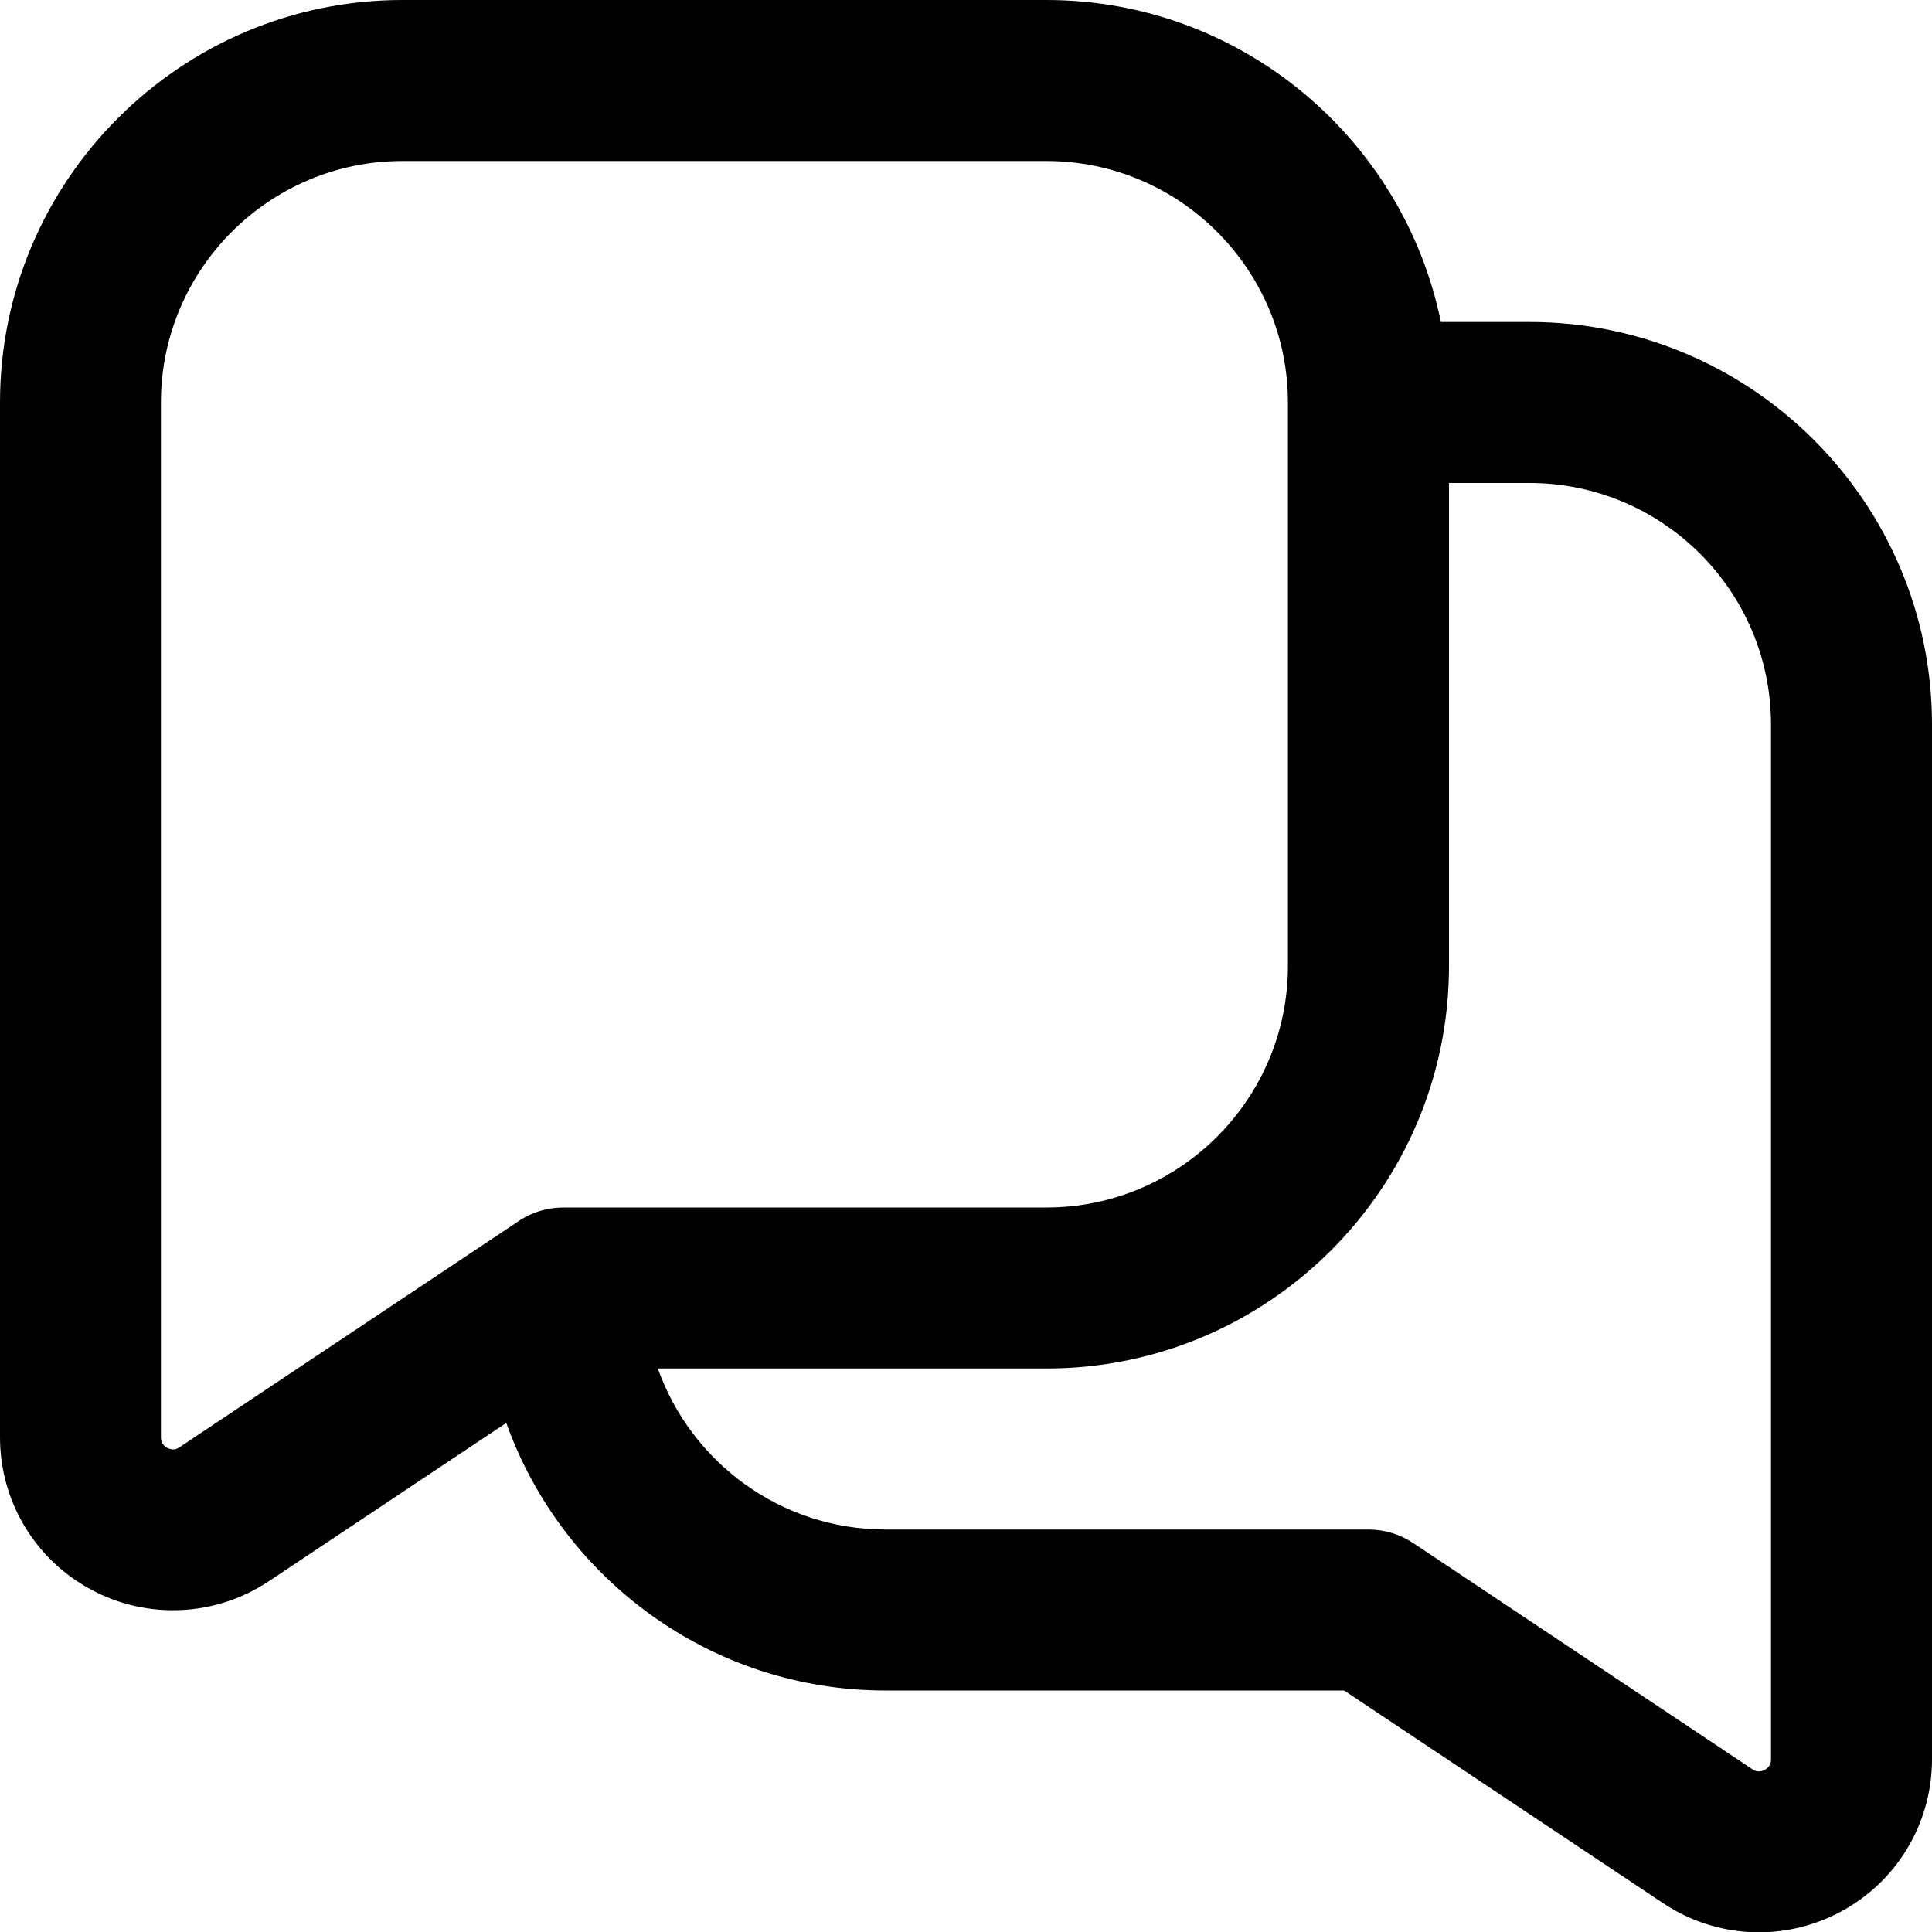
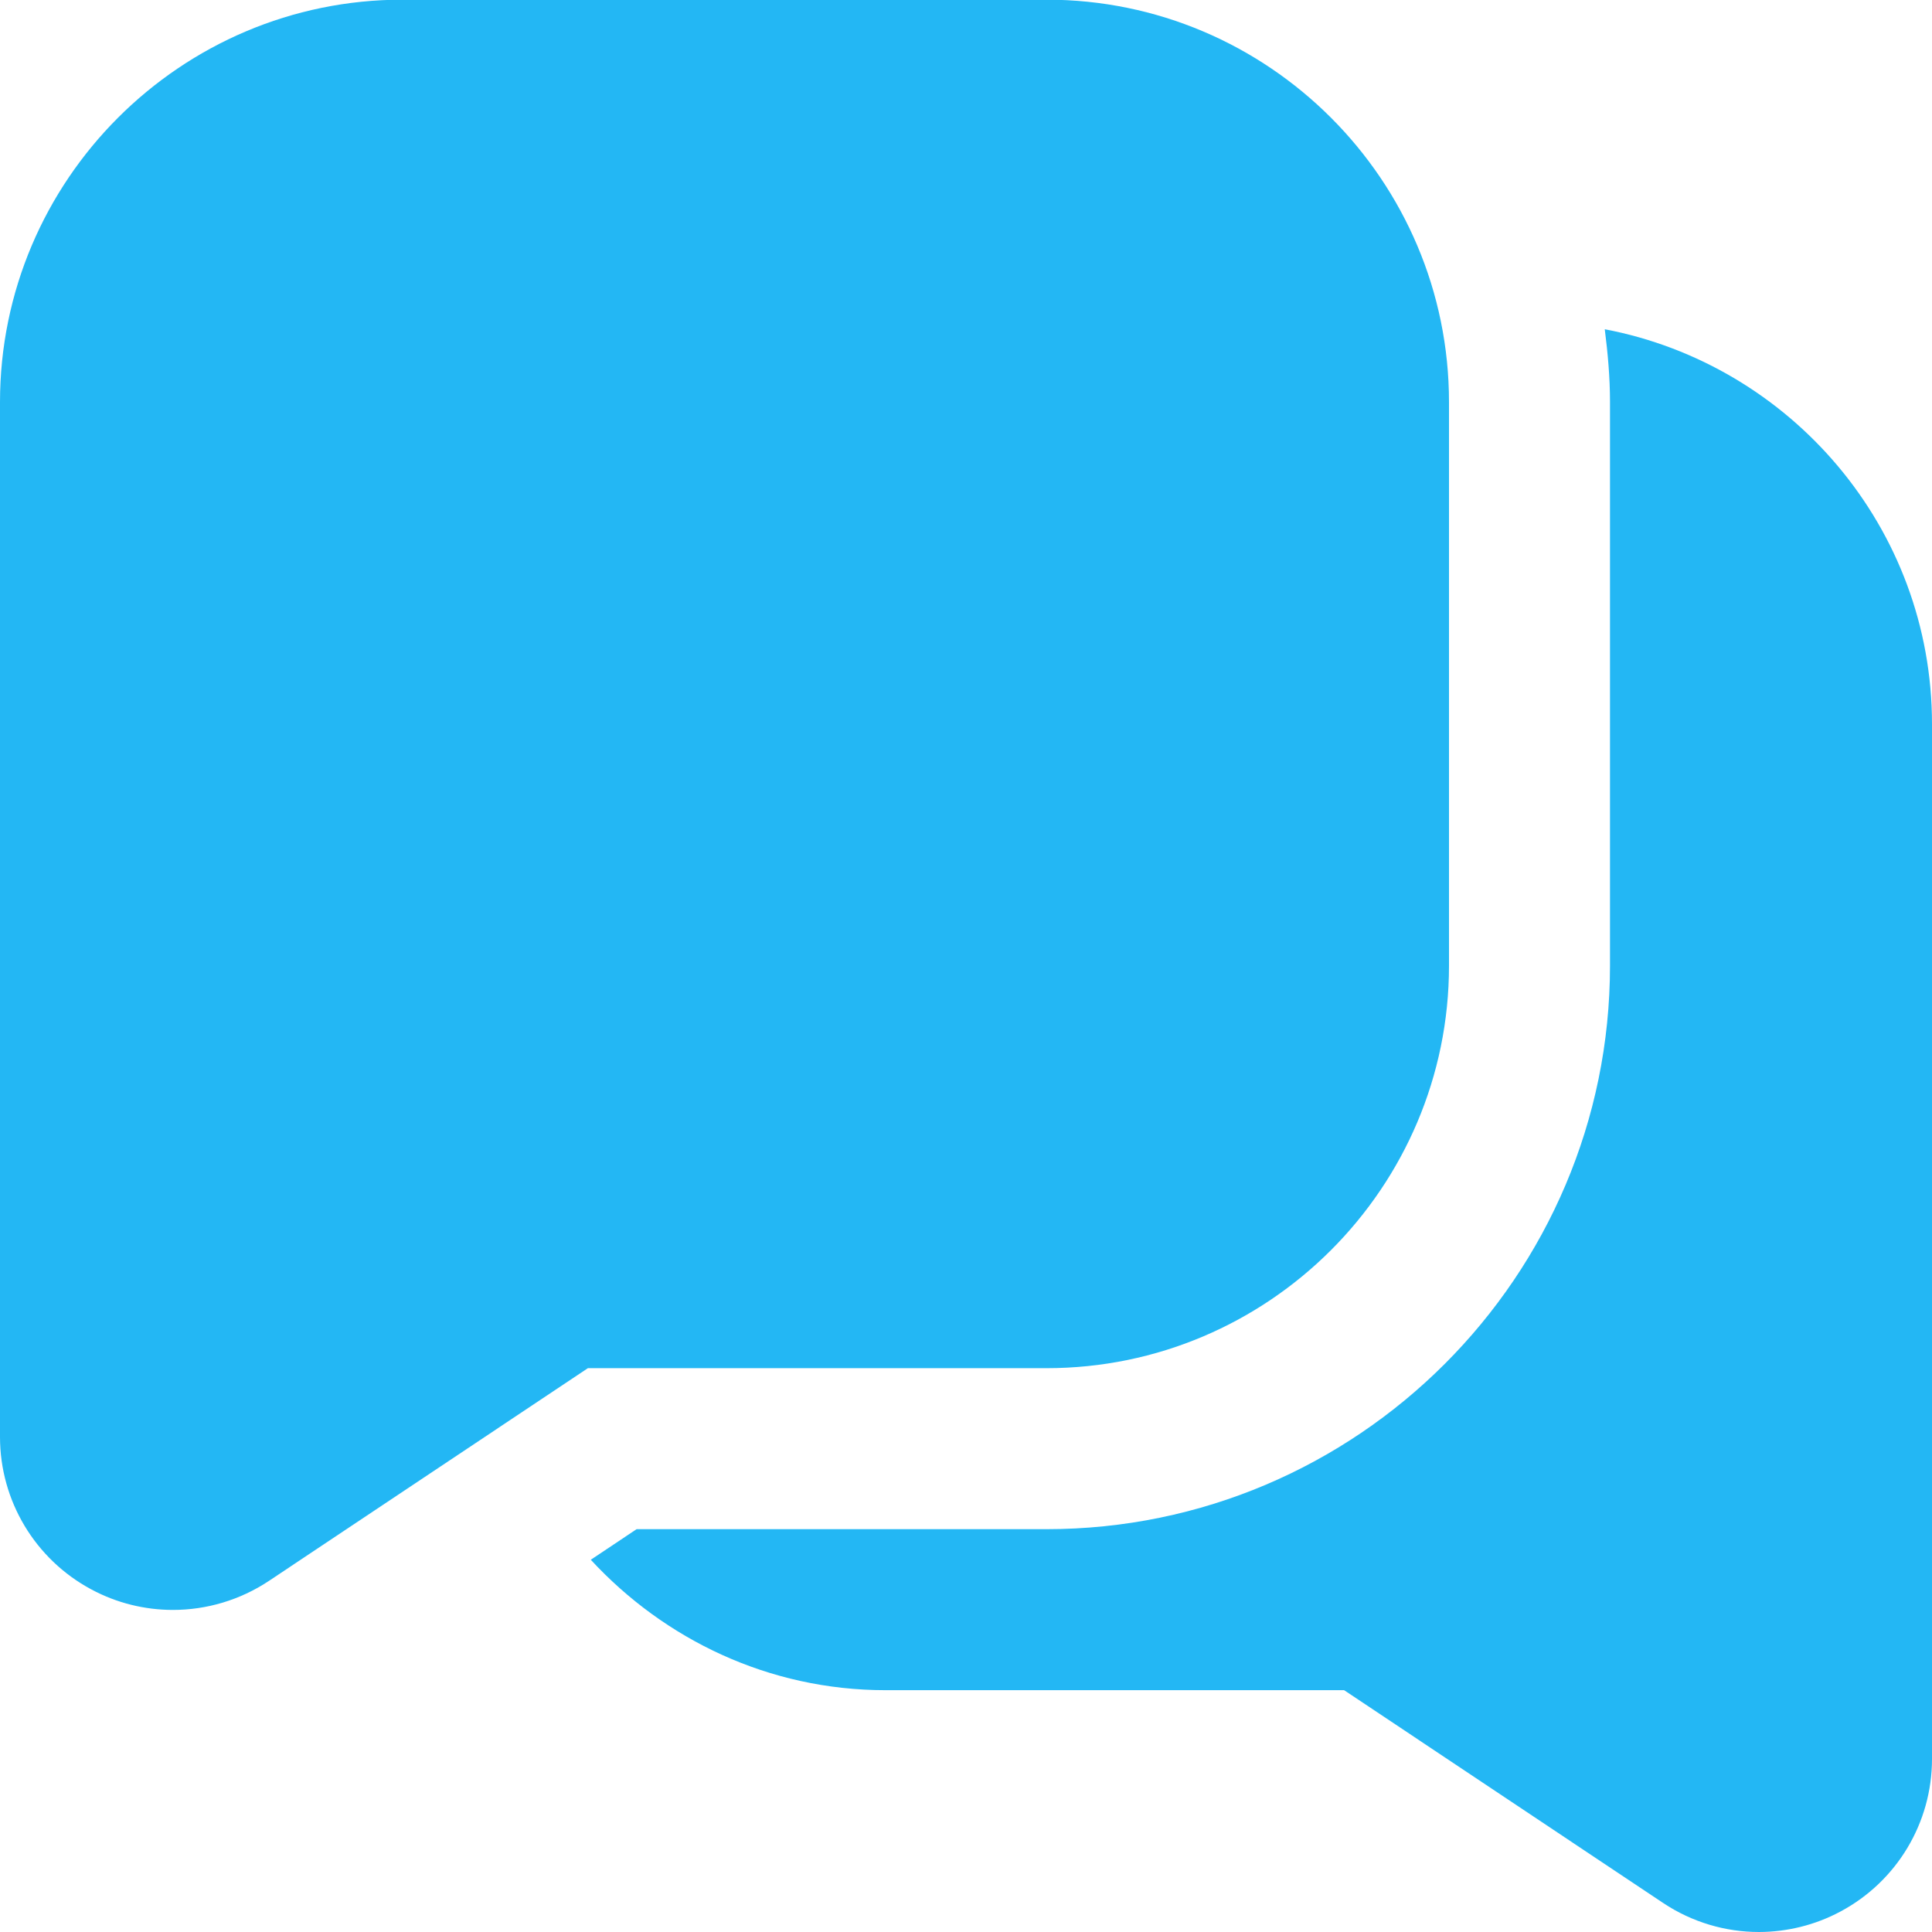
- <svg xmlns="http://www.w3.org/2000/svg" id="Layer_1" data-name="Layer 1" viewBox="0 0 24 24" width="512" height="512">
-   <path d="m19,4h-1.101c-.465-2.279-2.485-4-4.899-4H5C2.243,0,0,2.243,0,5v12.854c0,.794.435,1.52,1.134,1.894.318.171.667.255,1.015.255.416,0,.831-.121,1.19-.36l2.95-1.967c.691,1.935,2.541,3.324,4.711,3.324h5.697l3.964,2.643c.36.24.774.361,1.19.361.348,0,.696-.085,1.015-.256.7-.374,1.134-1.1,1.134-1.894v-12.854c0-2.757-2.243-5-5-5ZM2.23,17.979c-.019.012-.075.048-.152.007-.079-.042-.079-.109-.079-.131V5c0-1.654,1.346-3,3-3h8c1.654,0,3,1.346,3,3v7c0,1.654-1.346,3-3,3h-6c-.327,0-.541.159-.565.175l-4.205,2.804Zm19.77,3.876c0,.021,0,.089-.079.131-.079.041-.133.005-.151-.007l-4.215-2.811c-.164-.109-.357-.168-.555-.168h-6c-1.304,0-2.415-.836-2.828-2h4.828c2.757,0,5-2.243,5-5v-6h1c1.654,0,3,1.346,3,3v12.854Z" />
+ <svg xmlns="http://www.w3.org/2000/svg" fill="#23B7F4" id="Layer_1" data-name="Layer 1" viewBox="0 0 24 24" width="512" height="512">
+   <path d="m13-.004H5C2.243-.004,0,2.239,0,4.996v12.854c0,.793.435,1.519,1.134,1.894.318.171.667.255,1.015.255.416,0,.831-.121,1.191-.36l3.963-2.643h5.697c2.757,0,5-2.243,5-5v-7C18,2.239,15.757-.004,13-.004Zm11,9v12.854c0,.793-.435,1.519-1.134,1.894-.318.171-.667.255-1.015.256-.416,0-.831-.121-1.19-.36l-3.964-2.644h-5.697c-1.45,0-2.747-.631-3.661-1.62l.569-.38h5.092c3.859,0,7-3.141,7-7v-7c0-.308-.027-.608-.065-.906,2.311.44,4.065,2.469,4.065,4.906Z" />
</svg>
